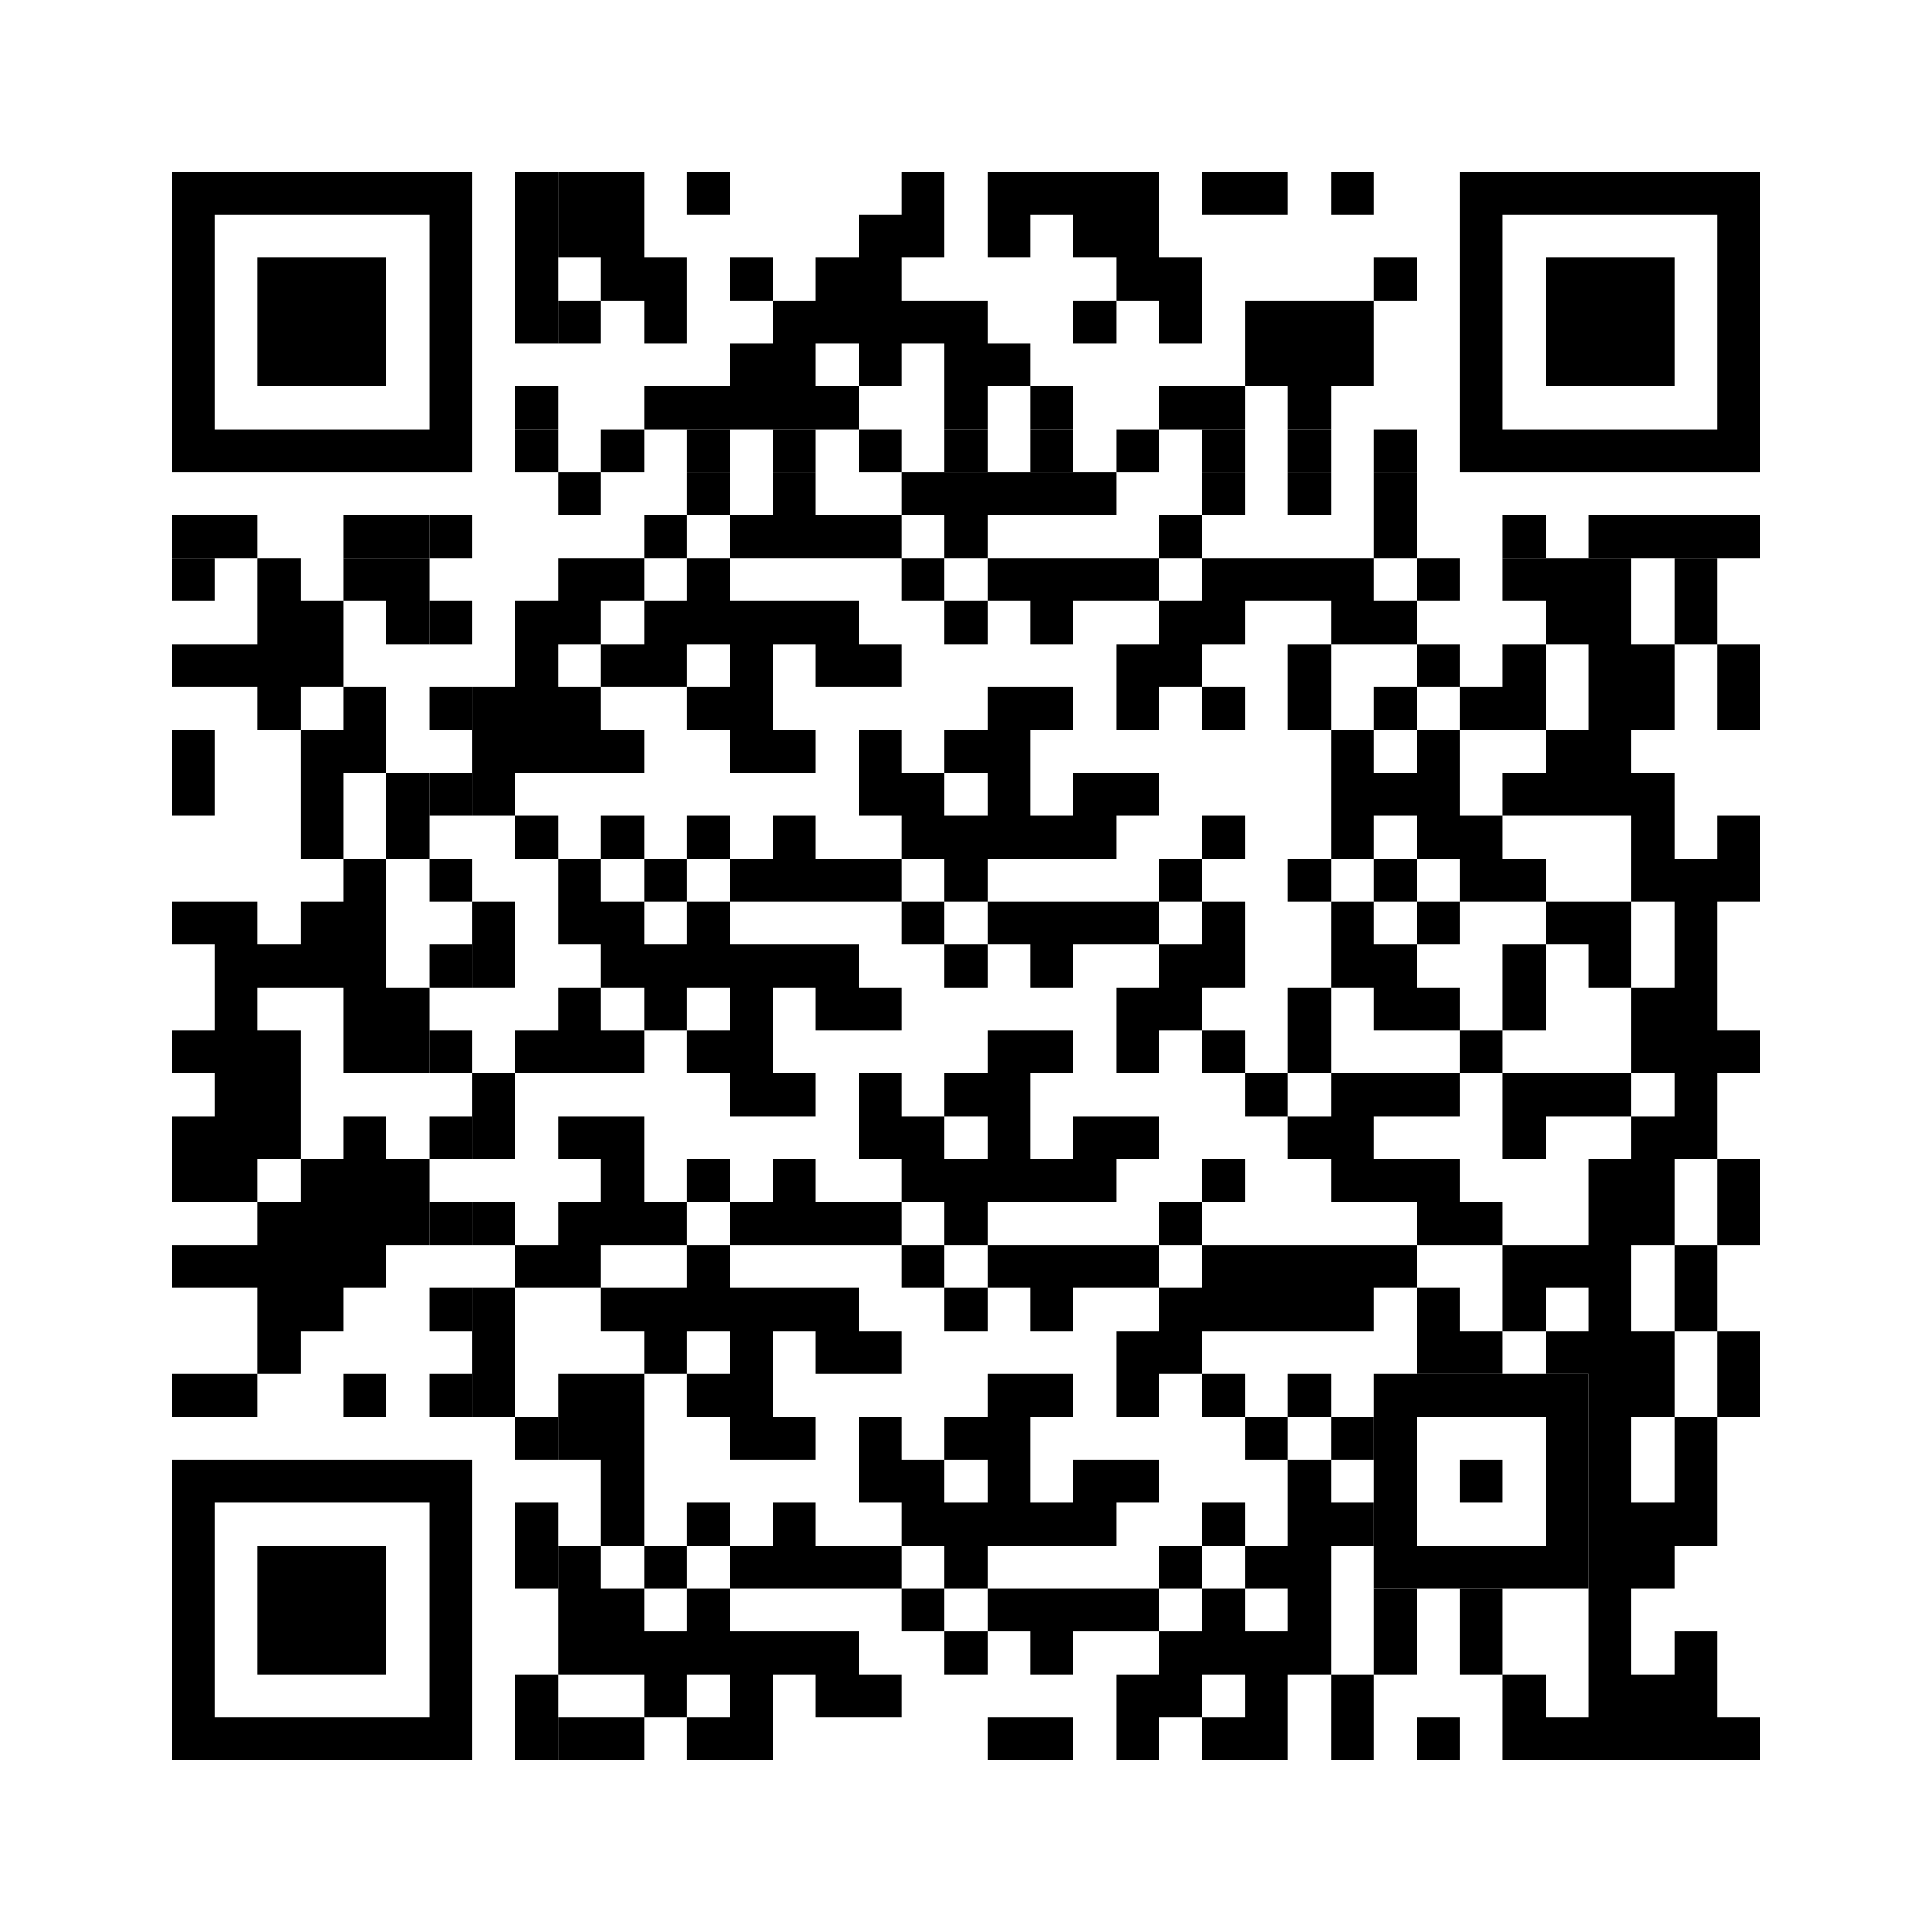
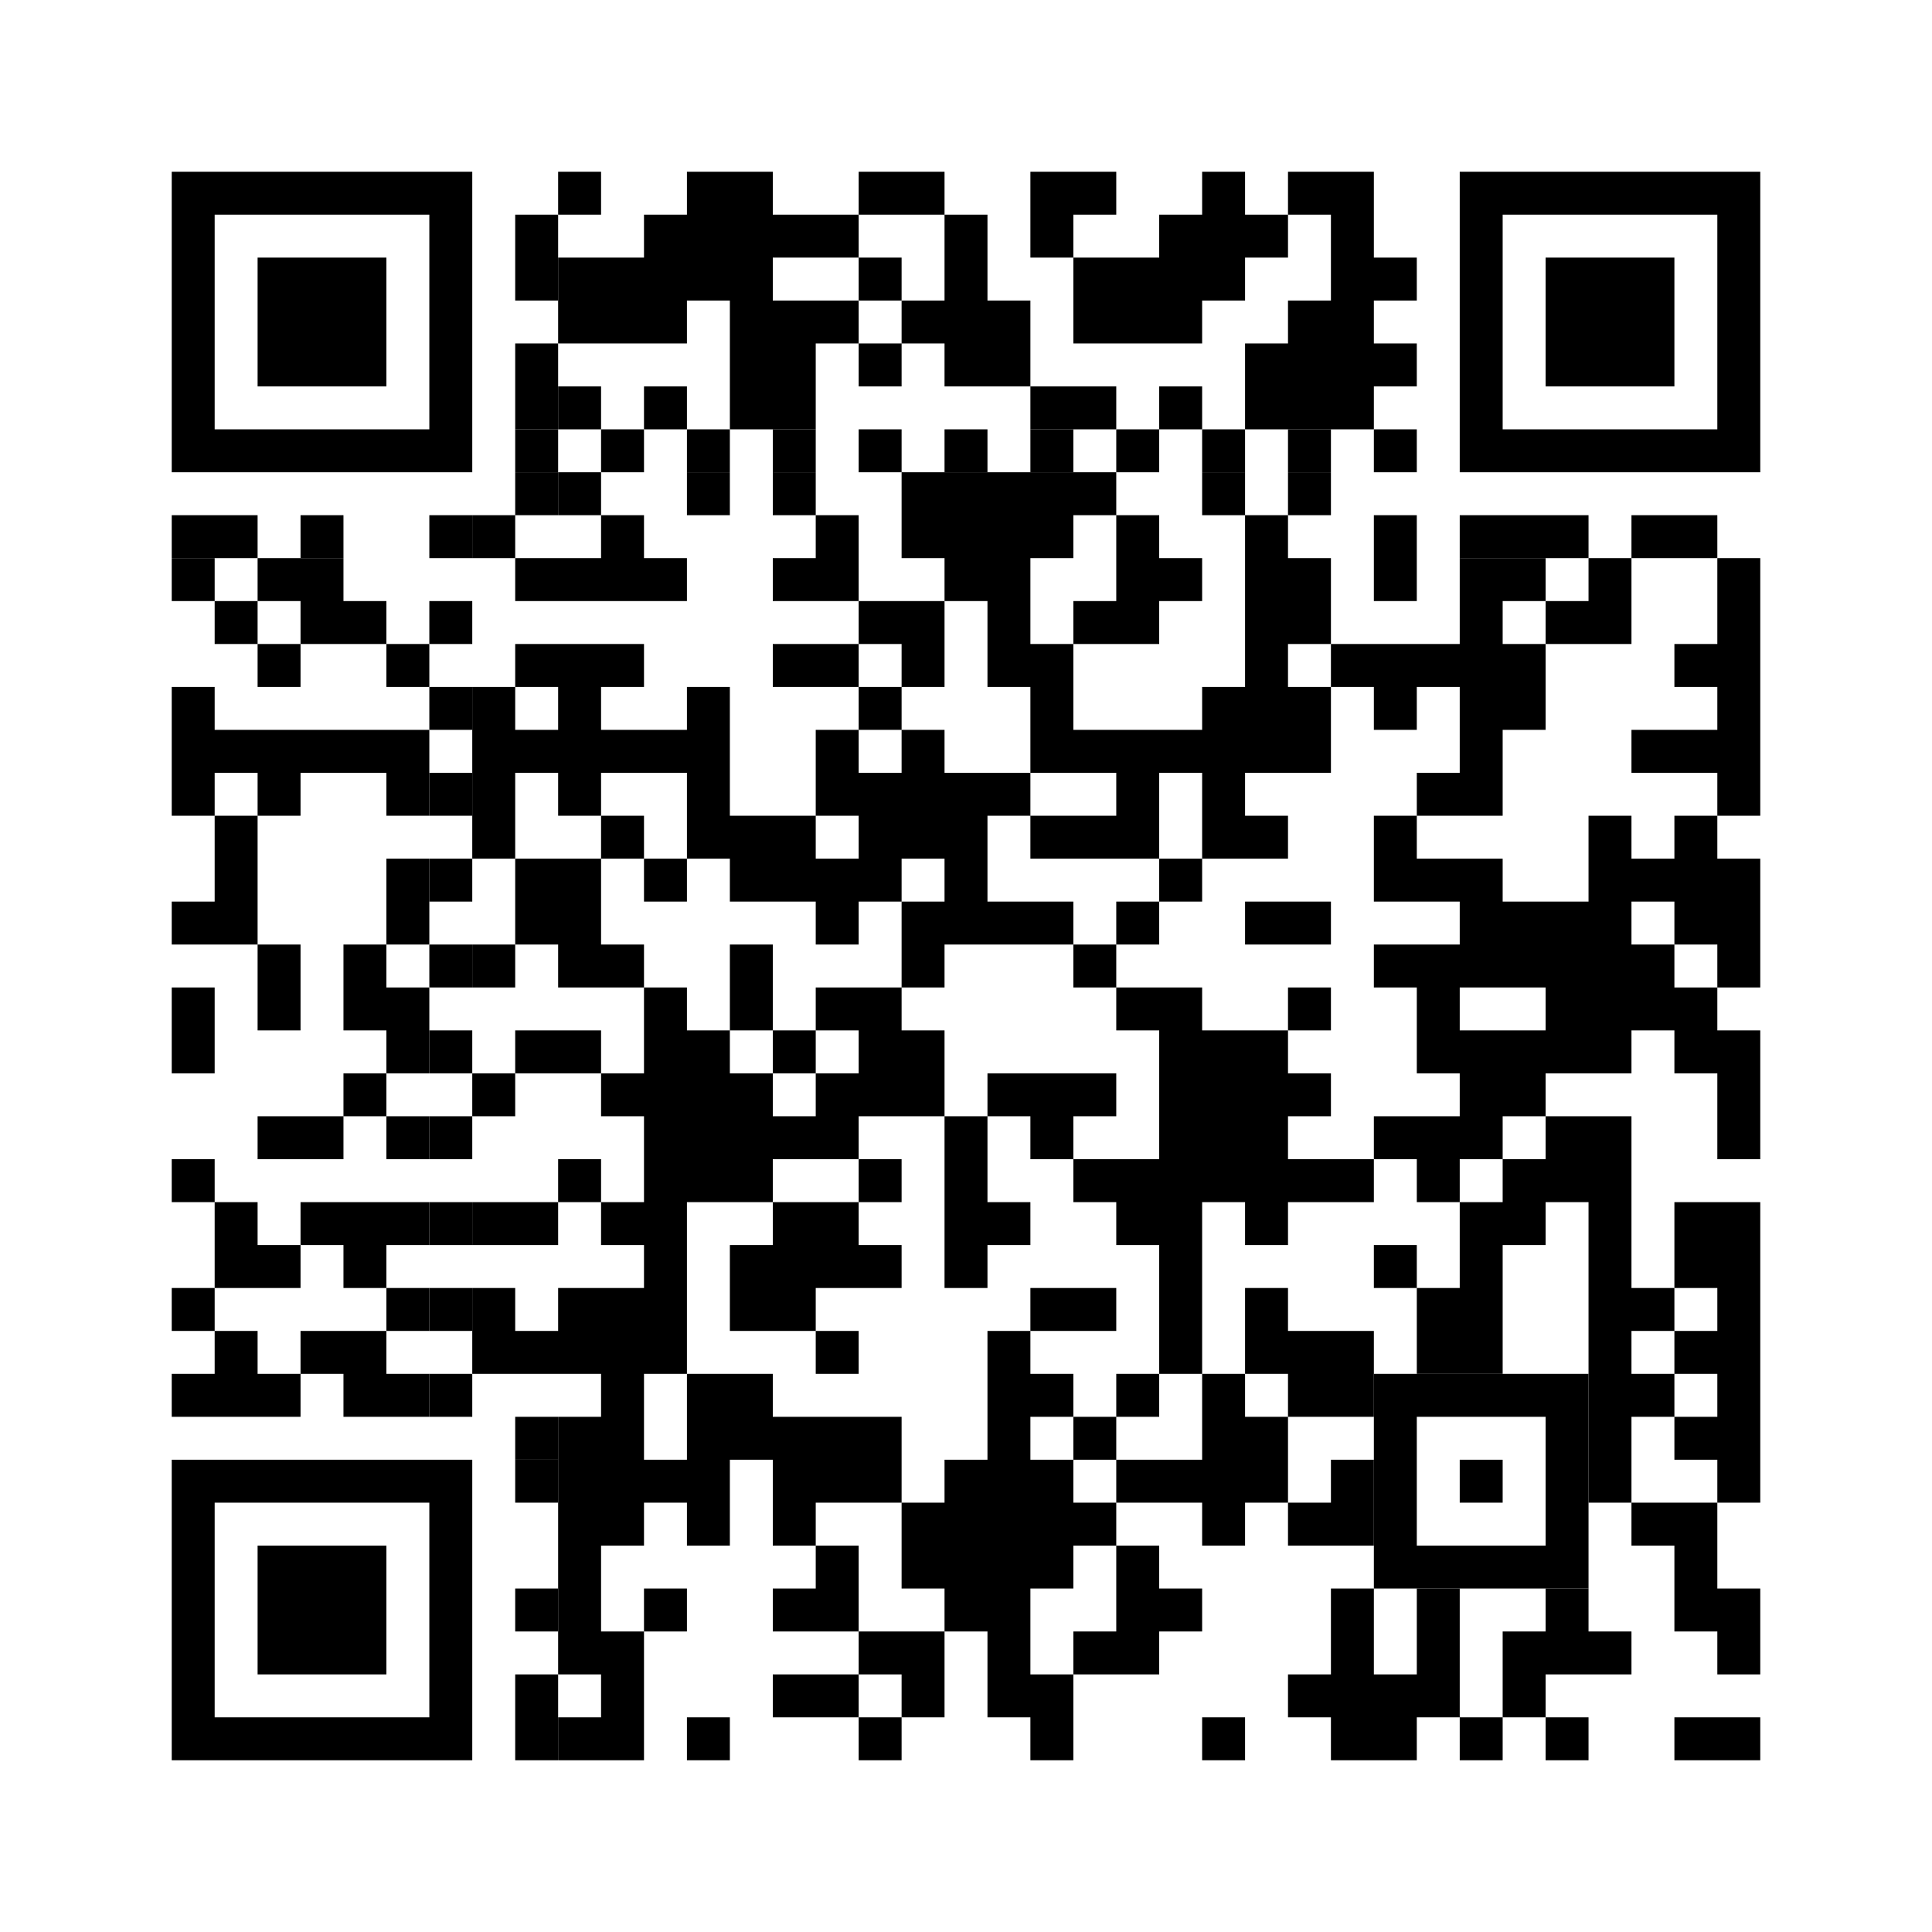
<svg xmlns="http://www.w3.org/2000/svg" class="qr-svg qrcode" viewBox="0 0 45 45" preserveAspectRatio="xMidYMid">
  <path class="qr-2049 dark qrcode" fill="#000" fill-opacity="1" d="M12 33 h1 v1 h-1Z" />
-   <path class="qr-2050 dark qrcode" fill="#000" fill-opacity="1" d="M13 4 h1 v1 h-1Z M14 4 h1 v1 h-1Z M16 4 h1 v1 h-1Z M21 4 h1 v1 h-1Z M23 4 h1 v1 h-1Z M24 4 h1 v1 h-1Z M25 4 h1 v1 h-1Z M26 4 h1 v1 h-1Z M28 4 h1 v1 h-1Z M29 4 h1 v1 h-1Z M31 4 h1 v1 h-1Z M13 5 h1 v1 h-1Z M14 5 h1 v1 h-1Z M20 5 h1 v1 h-1Z M21 5 h1 v1 h-1Z M23 5 h1 v1 h-1Z M25 5 h1 v1 h-1Z M26 5 h1 v1 h-1Z M14 6 h1 v1 h-1Z M15 6 h1 v1 h-1Z M17 6 h1 v1 h-1Z M19 6 h1 v1 h-1Z M20 6 h1 v1 h-1Z M26 6 h1 v1 h-1Z M27 6 h1 v1 h-1Z M32 6 h1 v1 h-1Z M13 7 h1 v1 h-1Z M15 7 h1 v1 h-1Z M18 7 h1 v1 h-1Z M19 7 h1 v1 h-1Z M20 7 h1 v1 h-1Z M21 7 h1 v1 h-1Z M22 7 h1 v1 h-1Z M25 7 h1 v1 h-1Z M27 7 h1 v1 h-1Z M29 7 h1 v1 h-1Z M30 7 h1 v1 h-1Z M31 7 h1 v1 h-1Z M17 8 h1 v1 h-1Z M18 8 h1 v1 h-1Z M20 8 h1 v1 h-1Z M22 8 h1 v1 h-1Z M23 8 h1 v1 h-1Z M29 8 h1 v1 h-1Z M30 8 h1 v1 h-1Z M31 8 h1 v1 h-1Z M15 9 h1 v1 h-1Z M16 9 h1 v1 h-1Z M17 9 h1 v1 h-1Z M18 9 h1 v1 h-1Z M19 9 h1 v1 h-1Z M22 9 h1 v1 h-1Z M24 9 h1 v1 h-1Z M27 9 h1 v1 h-1Z M28 9 h1 v1 h-1Z M30 9 h1 v1 h-1Z M13 11 h1 v1 h-1Z M16 11 h1 v1 h-1Z M18 11 h1 v1 h-1Z M21 11 h1 v1 h-1Z M22 11 h1 v1 h-1Z M23 11 h1 v1 h-1Z M24 11 h1 v1 h-1Z M25 11 h1 v1 h-1Z M28 11 h1 v1 h-1Z M30 11 h1 v1 h-1Z M32 11 h1 v1 h-1Z M15 12 h1 v1 h-1Z M17 12 h1 v1 h-1Z M18 12 h1 v1 h-1Z M19 12 h1 v1 h-1Z M20 12 h1 v1 h-1Z M22 12 h1 v1 h-1Z M27 12 h1 v1 h-1Z M32 12 h1 v1 h-1Z M4 13 h1 v1 h-1Z M6 13 h1 v1 h-1Z M8 13 h1 v1 h-1Z M9 13 h1 v1 h-1Z M13 13 h1 v1 h-1Z M14 13 h1 v1 h-1Z M16 13 h1 v1 h-1Z M21 13 h1 v1 h-1Z M23 13 h1 v1 h-1Z M24 13 h1 v1 h-1Z M25 13 h1 v1 h-1Z M26 13 h1 v1 h-1Z M28 13 h1 v1 h-1Z M29 13 h1 v1 h-1Z M30 13 h1 v1 h-1Z M31 13 h1 v1 h-1Z M33 13 h1 v1 h-1Z M35 13 h1 v1 h-1Z M36 13 h1 v1 h-1Z M37 13 h1 v1 h-1Z M39 13 h1 v1 h-1Z M6 14 h1 v1 h-1Z M7 14 h1 v1 h-1Z M9 14 h1 v1 h-1Z M12 14 h1 v1 h-1Z M13 14 h1 v1 h-1Z M15 14 h1 v1 h-1Z M16 14 h1 v1 h-1Z M17 14 h1 v1 h-1Z M18 14 h1 v1 h-1Z M19 14 h1 v1 h-1Z M22 14 h1 v1 h-1Z M24 14 h1 v1 h-1Z M27 14 h1 v1 h-1Z M28 14 h1 v1 h-1Z M31 14 h1 v1 h-1Z M32 14 h1 v1 h-1Z M36 14 h1 v1 h-1Z M37 14 h1 v1 h-1Z M39 14 h1 v1 h-1Z M4 15 h1 v1 h-1Z M5 15 h1 v1 h-1Z M6 15 h1 v1 h-1Z M7 15 h1 v1 h-1Z M12 15 h1 v1 h-1Z M14 15 h1 v1 h-1Z M15 15 h1 v1 h-1Z M17 15 h1 v1 h-1Z M19 15 h1 v1 h-1Z M20 15 h1 v1 h-1Z M26 15 h1 v1 h-1Z M27 15 h1 v1 h-1Z M30 15 h1 v1 h-1Z M33 15 h1 v1 h-1Z M35 15 h1 v1 h-1Z M37 15 h1 v1 h-1Z M38 15 h1 v1 h-1Z M40 15 h1 v1 h-1Z M6 16 h1 v1 h-1Z M8 16 h1 v1 h-1Z M11 16 h1 v1 h-1Z M12 16 h1 v1 h-1Z M13 16 h1 v1 h-1Z M16 16 h1 v1 h-1Z M17 16 h1 v1 h-1Z M23 16 h1 v1 h-1Z M24 16 h1 v1 h-1Z M26 16 h1 v1 h-1Z M28 16 h1 v1 h-1Z M30 16 h1 v1 h-1Z M32 16 h1 v1 h-1Z M34 16 h1 v1 h-1Z M35 16 h1 v1 h-1Z M37 16 h1 v1 h-1Z M38 16 h1 v1 h-1Z M40 16 h1 v1 h-1Z M4 17 h1 v1 h-1Z M7 17 h1 v1 h-1Z M8 17 h1 v1 h-1Z M11 17 h1 v1 h-1Z M12 17 h1 v1 h-1Z M13 17 h1 v1 h-1Z M14 17 h1 v1 h-1Z M17 17 h1 v1 h-1Z M18 17 h1 v1 h-1Z M20 17 h1 v1 h-1Z M22 17 h1 v1 h-1Z M23 17 h1 v1 h-1Z M31 17 h1 v1 h-1Z M33 17 h1 v1 h-1Z M36 17 h1 v1 h-1Z M37 17 h1 v1 h-1Z M4 18 h1 v1 h-1Z M7 18 h1 v1 h-1Z M9 18 h1 v1 h-1Z M11 18 h1 v1 h-1Z M20 18 h1 v1 h-1Z M21 18 h1 v1 h-1Z M23 18 h1 v1 h-1Z M25 18 h1 v1 h-1Z M26 18 h1 v1 h-1Z M31 18 h1 v1 h-1Z M32 18 h1 v1 h-1Z M33 18 h1 v1 h-1Z M35 18 h1 v1 h-1Z M36 18 h1 v1 h-1Z M37 18 h1 v1 h-1Z M38 18 h1 v1 h-1Z M7 19 h1 v1 h-1Z M9 19 h1 v1 h-1Z M12 19 h1 v1 h-1Z M14 19 h1 v1 h-1Z M16 19 h1 v1 h-1Z M18 19 h1 v1 h-1Z M21 19 h1 v1 h-1Z M22 19 h1 v1 h-1Z M23 19 h1 v1 h-1Z M24 19 h1 v1 h-1Z M25 19 h1 v1 h-1Z M28 19 h1 v1 h-1Z M31 19 h1 v1 h-1Z M33 19 h1 v1 h-1Z M34 19 h1 v1 h-1Z M38 19 h1 v1 h-1Z M40 19 h1 v1 h-1Z M8 20 h1 v1 h-1Z M13 20 h1 v1 h-1Z M15 20 h1 v1 h-1Z M17 20 h1 v1 h-1Z M18 20 h1 v1 h-1Z M19 20 h1 v1 h-1Z M20 20 h1 v1 h-1Z M22 20 h1 v1 h-1Z M27 20 h1 v1 h-1Z M30 20 h1 v1 h-1Z M32 20 h1 v1 h-1Z M34 20 h1 v1 h-1Z M35 20 h1 v1 h-1Z M38 20 h1 v1 h-1Z M39 20 h1 v1 h-1Z M40 20 h1 v1 h-1Z M4 21 h1 v1 h-1Z M5 21 h1 v1 h-1Z M7 21 h1 v1 h-1Z M8 21 h1 v1 h-1Z M11 21 h1 v1 h-1Z M13 21 h1 v1 h-1Z M14 21 h1 v1 h-1Z M16 21 h1 v1 h-1Z M21 21 h1 v1 h-1Z M23 21 h1 v1 h-1Z M24 21 h1 v1 h-1Z M25 21 h1 v1 h-1Z M26 21 h1 v1 h-1Z M28 21 h1 v1 h-1Z M31 21 h1 v1 h-1Z M33 21 h1 v1 h-1Z M36 21 h1 v1 h-1Z M37 21 h1 v1 h-1Z M39 21 h1 v1 h-1Z M5 22 h1 v1 h-1Z M6 22 h1 v1 h-1Z M7 22 h1 v1 h-1Z M8 22 h1 v1 h-1Z M11 22 h1 v1 h-1Z M14 22 h1 v1 h-1Z M15 22 h1 v1 h-1Z M16 22 h1 v1 h-1Z M17 22 h1 v1 h-1Z M18 22 h1 v1 h-1Z M19 22 h1 v1 h-1Z M22 22 h1 v1 h-1Z M24 22 h1 v1 h-1Z M27 22 h1 v1 h-1Z M28 22 h1 v1 h-1Z M31 22 h1 v1 h-1Z M32 22 h1 v1 h-1Z M35 22 h1 v1 h-1Z M37 22 h1 v1 h-1Z M39 22 h1 v1 h-1Z M5 23 h1 v1 h-1Z M8 23 h1 v1 h-1Z M9 23 h1 v1 h-1Z M13 23 h1 v1 h-1Z M15 23 h1 v1 h-1Z M17 23 h1 v1 h-1Z M19 23 h1 v1 h-1Z M20 23 h1 v1 h-1Z M26 23 h1 v1 h-1Z M27 23 h1 v1 h-1Z M30 23 h1 v1 h-1Z M32 23 h1 v1 h-1Z M33 23 h1 v1 h-1Z M35 23 h1 v1 h-1Z M38 23 h1 v1 h-1Z M39 23 h1 v1 h-1Z M4 24 h1 v1 h-1Z M5 24 h1 v1 h-1Z M6 24 h1 v1 h-1Z M8 24 h1 v1 h-1Z M9 24 h1 v1 h-1Z M12 24 h1 v1 h-1Z M13 24 h1 v1 h-1Z M14 24 h1 v1 h-1Z M16 24 h1 v1 h-1Z M17 24 h1 v1 h-1Z M23 24 h1 v1 h-1Z M24 24 h1 v1 h-1Z M26 24 h1 v1 h-1Z M28 24 h1 v1 h-1Z M30 24 h1 v1 h-1Z M34 24 h1 v1 h-1Z M38 24 h1 v1 h-1Z M39 24 h1 v1 h-1Z M40 24 h1 v1 h-1Z M5 25 h1 v1 h-1Z M6 25 h1 v1 h-1Z M11 25 h1 v1 h-1Z M17 25 h1 v1 h-1Z M18 25 h1 v1 h-1Z M20 25 h1 v1 h-1Z M22 25 h1 v1 h-1Z M23 25 h1 v1 h-1Z M29 25 h1 v1 h-1Z M31 25 h1 v1 h-1Z M32 25 h1 v1 h-1Z M33 25 h1 v1 h-1Z M35 25 h1 v1 h-1Z M36 25 h1 v1 h-1Z M37 25 h1 v1 h-1Z M39 25 h1 v1 h-1Z M4 26 h1 v1 h-1Z M5 26 h1 v1 h-1Z M6 26 h1 v1 h-1Z M8 26 h1 v1 h-1Z M11 26 h1 v1 h-1Z M13 26 h1 v1 h-1Z M14 26 h1 v1 h-1Z M20 26 h1 v1 h-1Z M21 26 h1 v1 h-1Z M23 26 h1 v1 h-1Z M25 26 h1 v1 h-1Z M26 26 h1 v1 h-1Z M30 26 h1 v1 h-1Z M31 26 h1 v1 h-1Z M35 26 h1 v1 h-1Z M38 26 h1 v1 h-1Z M39 26 h1 v1 h-1Z M4 27 h1 v1 h-1Z M5 27 h1 v1 h-1Z M7 27 h1 v1 h-1Z M8 27 h1 v1 h-1Z M9 27 h1 v1 h-1Z M14 27 h1 v1 h-1Z M16 27 h1 v1 h-1Z M18 27 h1 v1 h-1Z M21 27 h1 v1 h-1Z M22 27 h1 v1 h-1Z M23 27 h1 v1 h-1Z M24 27 h1 v1 h-1Z M25 27 h1 v1 h-1Z M28 27 h1 v1 h-1Z M31 27 h1 v1 h-1Z M32 27 h1 v1 h-1Z M33 27 h1 v1 h-1Z M37 27 h1 v1 h-1Z M38 27 h1 v1 h-1Z M40 27 h1 v1 h-1Z M6 28 h1 v1 h-1Z M7 28 h1 v1 h-1Z M8 28 h1 v1 h-1Z M9 28 h1 v1 h-1Z M11 28 h1 v1 h-1Z M13 28 h1 v1 h-1Z M14 28 h1 v1 h-1Z M15 28 h1 v1 h-1Z M17 28 h1 v1 h-1Z M18 28 h1 v1 h-1Z M19 28 h1 v1 h-1Z M20 28 h1 v1 h-1Z M22 28 h1 v1 h-1Z M27 28 h1 v1 h-1Z M33 28 h1 v1 h-1Z M34 28 h1 v1 h-1Z M37 28 h1 v1 h-1Z M38 28 h1 v1 h-1Z M40 28 h1 v1 h-1Z M4 29 h1 v1 h-1Z M5 29 h1 v1 h-1Z M6 29 h1 v1 h-1Z M7 29 h1 v1 h-1Z M8 29 h1 v1 h-1Z M12 29 h1 v1 h-1Z M13 29 h1 v1 h-1Z M16 29 h1 v1 h-1Z M21 29 h1 v1 h-1Z M23 29 h1 v1 h-1Z M24 29 h1 v1 h-1Z M25 29 h1 v1 h-1Z M26 29 h1 v1 h-1Z M28 29 h1 v1 h-1Z M29 29 h1 v1 h-1Z M30 29 h1 v1 h-1Z M31 29 h1 v1 h-1Z M32 29 h1 v1 h-1Z M35 29 h1 v1 h-1Z M36 29 h1 v1 h-1Z M37 29 h1 v1 h-1Z M39 29 h1 v1 h-1Z M6 30 h1 v1 h-1Z M7 30 h1 v1 h-1Z M11 30 h1 v1 h-1Z M14 30 h1 v1 h-1Z M15 30 h1 v1 h-1Z M16 30 h1 v1 h-1Z M17 30 h1 v1 h-1Z M18 30 h1 v1 h-1Z M19 30 h1 v1 h-1Z M22 30 h1 v1 h-1Z M24 30 h1 v1 h-1Z M27 30 h1 v1 h-1Z M28 30 h1 v1 h-1Z M29 30 h1 v1 h-1Z M30 30 h1 v1 h-1Z M31 30 h1 v1 h-1Z M33 30 h1 v1 h-1Z M35 30 h1 v1 h-1Z M37 30 h1 v1 h-1Z M39 30 h1 v1 h-1Z M6 31 h1 v1 h-1Z M11 31 h1 v1 h-1Z M15 31 h1 v1 h-1Z M17 31 h1 v1 h-1Z M19 31 h1 v1 h-1Z M20 31 h1 v1 h-1Z M26 31 h1 v1 h-1Z M27 31 h1 v1 h-1Z M33 31 h1 v1 h-1Z M34 31 h1 v1 h-1Z M36 31 h1 v1 h-1Z M37 31 h1 v1 h-1Z M38 31 h1 v1 h-1Z M40 31 h1 v1 h-1Z M4 32 h1 v1 h-1Z M5 32 h1 v1 h-1Z M8 32 h1 v1 h-1Z M11 32 h1 v1 h-1Z M13 32 h1 v1 h-1Z M14 32 h1 v1 h-1Z M16 32 h1 v1 h-1Z M17 32 h1 v1 h-1Z M23 32 h1 v1 h-1Z M24 32 h1 v1 h-1Z M26 32 h1 v1 h-1Z M28 32 h1 v1 h-1Z M30 32 h1 v1 h-1Z M37 32 h1 v1 h-1Z M38 32 h1 v1 h-1Z M40 32 h1 v1 h-1Z M13 33 h1 v1 h-1Z M14 33 h1 v1 h-1Z M17 33 h1 v1 h-1Z M18 33 h1 v1 h-1Z M20 33 h1 v1 h-1Z M22 33 h1 v1 h-1Z M23 33 h1 v1 h-1Z M29 33 h1 v1 h-1Z M31 33 h1 v1 h-1Z M37 33 h1 v1 h-1Z M39 33 h1 v1 h-1Z M14 34 h1 v1 h-1Z M20 34 h1 v1 h-1Z M21 34 h1 v1 h-1Z M23 34 h1 v1 h-1Z M25 34 h1 v1 h-1Z M26 34 h1 v1 h-1Z M30 34 h1 v1 h-1Z M37 34 h1 v1 h-1Z M39 34 h1 v1 h-1Z M14 35 h1 v1 h-1Z M16 35 h1 v1 h-1Z M18 35 h1 v1 h-1Z M21 35 h1 v1 h-1Z M22 35 h1 v1 h-1Z M23 35 h1 v1 h-1Z M24 35 h1 v1 h-1Z M25 35 h1 v1 h-1Z M28 35 h1 v1 h-1Z M30 35 h1 v1 h-1Z M31 35 h1 v1 h-1Z M37 35 h1 v1 h-1Z M38 35 h1 v1 h-1Z M39 35 h1 v1 h-1Z M13 36 h1 v1 h-1Z M15 36 h1 v1 h-1Z M17 36 h1 v1 h-1Z M18 36 h1 v1 h-1Z M19 36 h1 v1 h-1Z M20 36 h1 v1 h-1Z M22 36 h1 v1 h-1Z M27 36 h1 v1 h-1Z M29 36 h1 v1 h-1Z M30 36 h1 v1 h-1Z M37 36 h1 v1 h-1Z M38 36 h1 v1 h-1Z M13 37 h1 v1 h-1Z M14 37 h1 v1 h-1Z M16 37 h1 v1 h-1Z M21 37 h1 v1 h-1Z M23 37 h1 v1 h-1Z M24 37 h1 v1 h-1Z M25 37 h1 v1 h-1Z M26 37 h1 v1 h-1Z M28 37 h1 v1 h-1Z M30 37 h1 v1 h-1Z M32 37 h1 v1 h-1Z M34 37 h1 v1 h-1Z M37 37 h1 v1 h-1Z M13 38 h1 v1 h-1Z M14 38 h1 v1 h-1Z M15 38 h1 v1 h-1Z M16 38 h1 v1 h-1Z M17 38 h1 v1 h-1Z M18 38 h1 v1 h-1Z M19 38 h1 v1 h-1Z M22 38 h1 v1 h-1Z M24 38 h1 v1 h-1Z M27 38 h1 v1 h-1Z M28 38 h1 v1 h-1Z M29 38 h1 v1 h-1Z M30 38 h1 v1 h-1Z M32 38 h1 v1 h-1Z M34 38 h1 v1 h-1Z M37 38 h1 v1 h-1Z M39 38 h1 v1 h-1Z M15 39 h1 v1 h-1Z M17 39 h1 v1 h-1Z M19 39 h1 v1 h-1Z M20 39 h1 v1 h-1Z M26 39 h1 v1 h-1Z M27 39 h1 v1 h-1Z M29 39 h1 v1 h-1Z M31 39 h1 v1 h-1Z M35 39 h1 v1 h-1Z M37 39 h1 v1 h-1Z M38 39 h1 v1 h-1Z M39 39 h1 v1 h-1Z M13 40 h1 v1 h-1Z M14 40 h1 v1 h-1Z M16 40 h1 v1 h-1Z M17 40 h1 v1 h-1Z M23 40 h1 v1 h-1Z M24 40 h1 v1 h-1Z M26 40 h1 v1 h-1Z M28 40 h1 v1 h-1Z M29 40 h1 v1 h-1Z M31 40 h1 v1 h-1Z M33 40 h1 v1 h-1Z M35 40 h1 v1 h-1Z M36 40 h1 v1 h-1Z M37 40 h1 v1 h-1Z M38 40 h1 v1 h-1Z M39 40 h1 v1 h-1Z M40 40 h1 v1 h-1Z" />
+   <path class="qr-2050 dark qrcode" fill="#000" fill-opacity="1" d="M13 4 h1 v1 h-1Z M16 4 h1 v1 h-1Z M17 4 h1 v1 h-1Z M20 4 h1 v1 h-1Z M21 4 h1 v1 h-1Z M24 4 h1 v1 h-1Z M25 4 h1 v1 h-1Z M28 4 h1 v1 h-1Z M30 4 h1 v1 h-1Z M31 4 h1 v1 h-1Z M15 5 h1 v1 h-1Z M16 5 h1 v1 h-1Z M17 5 h1 v1 h-1Z M18 5 h1 v1 h-1Z M19 5 h1 v1 h-1Z M22 5 h1 v1 h-1Z M24 5 h1 v1 h-1Z M27 5 h1 v1 h-1Z M28 5 h1 v1 h-1Z M29 5 h1 v1 h-1Z M31 5 h1 v1 h-1Z M13 6 h1 v1 h-1Z M14 6 h1 v1 h-1Z M15 6 h1 v1 h-1Z M16 6 h1 v1 h-1Z M17 6 h1 v1 h-1Z M20 6 h1 v1 h-1Z M22 6 h1 v1 h-1Z M25 6 h1 v1 h-1Z M26 6 h1 v1 h-1Z M27 6 h1 v1 h-1Z M28 6 h1 v1 h-1Z M31 6 h1 v1 h-1Z M32 6 h1 v1 h-1Z M13 7 h1 v1 h-1Z M14 7 h1 v1 h-1Z M15 7 h1 v1 h-1Z M17 7 h1 v1 h-1Z M18 7 h1 v1 h-1Z M19 7 h1 v1 h-1Z M21 7 h1 v1 h-1Z M22 7 h1 v1 h-1Z M23 7 h1 v1 h-1Z M25 7 h1 v1 h-1Z M26 7 h1 v1 h-1Z M27 7 h1 v1 h-1Z M30 7 h1 v1 h-1Z M31 7 h1 v1 h-1Z M17 8 h1 v1 h-1Z M18 8 h1 v1 h-1Z M20 8 h1 v1 h-1Z M22 8 h1 v1 h-1Z M23 8 h1 v1 h-1Z M29 8 h1 v1 h-1Z M30 8 h1 v1 h-1Z M31 8 h1 v1 h-1Z M32 8 h1 v1 h-1Z M13 9 h1 v1 h-1Z M15 9 h1 v1 h-1Z M17 9 h1 v1 h-1Z M18 9 h1 v1 h-1Z M24 9 h1 v1 h-1Z M25 9 h1 v1 h-1Z M27 9 h1 v1 h-1Z M29 9 h1 v1 h-1Z M30 9 h1 v1 h-1Z M31 9 h1 v1 h-1Z M13 11 h1 v1 h-1Z M16 11 h1 v1 h-1Z M18 11 h1 v1 h-1Z M21 11 h1 v1 h-1Z M22 11 h1 v1 h-1Z M23 11 h1 v1 h-1Z M24 11 h1 v1 h-1Z M25 11 h1 v1 h-1Z M28 11 h1 v1 h-1Z M30 11 h1 v1 h-1Z M14 12 h1 v1 h-1Z M19 12 h1 v1 h-1Z M21 12 h1 v1 h-1Z M22 12 h1 v1 h-1Z M23 12 h1 v1 h-1Z M24 12 h1 v1 h-1Z M26 12 h1 v1 h-1Z M29 12 h1 v1 h-1Z M32 12 h1 v1 h-1Z M4 13 h1 v1 h-1Z M6 13 h1 v1 h-1Z M7 13 h1 v1 h-1Z M12 13 h1 v1 h-1Z M13 13 h1 v1 h-1Z M14 13 h1 v1 h-1Z M15 13 h1 v1 h-1Z M18 13 h1 v1 h-1Z M19 13 h1 v1 h-1Z M22 13 h1 v1 h-1Z M23 13 h1 v1 h-1Z M26 13 h1 v1 h-1Z M27 13 h1 v1 h-1Z M29 13 h1 v1 h-1Z M30 13 h1 v1 h-1Z M32 13 h1 v1 h-1Z M34 13 h1 v1 h-1Z M35 13 h1 v1 h-1Z M37 13 h1 v1 h-1Z M40 13 h1 v1 h-1Z M5 14 h1 v1 h-1Z M7 14 h1 v1 h-1Z M8 14 h1 v1 h-1Z M20 14 h1 v1 h-1Z M21 14 h1 v1 h-1Z M23 14 h1 v1 h-1Z M25 14 h1 v1 h-1Z M26 14 h1 v1 h-1Z M29 14 h1 v1 h-1Z M30 14 h1 v1 h-1Z M34 14 h1 v1 h-1Z M36 14 h1 v1 h-1Z M37 14 h1 v1 h-1Z M40 14 h1 v1 h-1Z M6 15 h1 v1 h-1Z M9 15 h1 v1 h-1Z M12 15 h1 v1 h-1Z M13 15 h1 v1 h-1Z M14 15 h1 v1 h-1Z M18 15 h1 v1 h-1Z M19 15 h1 v1 h-1Z M21 15 h1 v1 h-1Z M23 15 h1 v1 h-1Z M24 15 h1 v1 h-1Z M29 15 h1 v1 h-1Z M31 15 h1 v1 h-1Z M32 15 h1 v1 h-1Z M33 15 h1 v1 h-1Z M34 15 h1 v1 h-1Z M35 15 h1 v1 h-1Z M39 15 h1 v1 h-1Z M40 15 h1 v1 h-1Z M4 16 h1 v1 h-1Z M11 16 h1 v1 h-1Z M13 16 h1 v1 h-1Z M16 16 h1 v1 h-1Z M20 16 h1 v1 h-1Z M24 16 h1 v1 h-1Z M28 16 h1 v1 h-1Z M29 16 h1 v1 h-1Z M30 16 h1 v1 h-1Z M32 16 h1 v1 h-1Z M34 16 h1 v1 h-1Z M35 16 h1 v1 h-1Z M40 16 h1 v1 h-1Z M4 17 h1 v1 h-1Z M5 17 h1 v1 h-1Z M6 17 h1 v1 h-1Z M7 17 h1 v1 h-1Z M8 17 h1 v1 h-1Z M9 17 h1 v1 h-1Z M11 17 h1 v1 h-1Z M12 17 h1 v1 h-1Z M13 17 h1 v1 h-1Z M14 17 h1 v1 h-1Z M15 17 h1 v1 h-1Z M16 17 h1 v1 h-1Z M19 17 h1 v1 h-1Z M21 17 h1 v1 h-1Z M24 17 h1 v1 h-1Z M25 17 h1 v1 h-1Z M26 17 h1 v1 h-1Z M27 17 h1 v1 h-1Z M28 17 h1 v1 h-1Z M29 17 h1 v1 h-1Z M30 17 h1 v1 h-1Z M34 17 h1 v1 h-1Z M38 17 h1 v1 h-1Z M39 17 h1 v1 h-1Z M40 17 h1 v1 h-1Z M4 18 h1 v1 h-1Z M6 18 h1 v1 h-1Z M9 18 h1 v1 h-1Z M11 18 h1 v1 h-1Z M13 18 h1 v1 h-1Z M16 18 h1 v1 h-1Z M19 18 h1 v1 h-1Z M20 18 h1 v1 h-1Z M21 18 h1 v1 h-1Z M22 18 h1 v1 h-1Z M23 18 h1 v1 h-1Z M26 18 h1 v1 h-1Z M28 18 h1 v1 h-1Z M33 18 h1 v1 h-1Z M34 18 h1 v1 h-1Z M40 18 h1 v1 h-1Z M5 19 h1 v1 h-1Z M11 19 h1 v1 h-1Z M14 19 h1 v1 h-1Z M16 19 h1 v1 h-1Z M17 19 h1 v1 h-1Z M18 19 h1 v1 h-1Z M20 19 h1 v1 h-1Z M21 19 h1 v1 h-1Z M22 19 h1 v1 h-1Z M24 19 h1 v1 h-1Z M25 19 h1 v1 h-1Z M26 19 h1 v1 h-1Z M28 19 h1 v1 h-1Z M29 19 h1 v1 h-1Z M32 19 h1 v1 h-1Z M37 19 h1 v1 h-1Z M39 19 h1 v1 h-1Z M5 20 h1 v1 h-1Z M9 20 h1 v1 h-1Z M12 20 h1 v1 h-1Z M13 20 h1 v1 h-1Z M15 20 h1 v1 h-1Z M17 20 h1 v1 h-1Z M18 20 h1 v1 h-1Z M19 20 h1 v1 h-1Z M20 20 h1 v1 h-1Z M22 20 h1 v1 h-1Z M27 20 h1 v1 h-1Z M32 20 h1 v1 h-1Z M33 20 h1 v1 h-1Z M34 20 h1 v1 h-1Z M37 20 h1 v1 h-1Z M38 20 h1 v1 h-1Z M39 20 h1 v1 h-1Z M40 20 h1 v1 h-1Z M4 21 h1 v1 h-1Z M5 21 h1 v1 h-1Z M9 21 h1 v1 h-1Z M12 21 h1 v1 h-1Z M13 21 h1 v1 h-1Z M19 21 h1 v1 h-1Z M21 21 h1 v1 h-1Z M22 21 h1 v1 h-1Z M23 21 h1 v1 h-1Z M24 21 h1 v1 h-1Z M26 21 h1 v1 h-1Z M29 21 h1 v1 h-1Z M30 21 h1 v1 h-1Z M34 21 h1 v1 h-1Z M35 21 h1 v1 h-1Z M36 21 h1 v1 h-1Z M37 21 h1 v1 h-1Z M39 21 h1 v1 h-1Z M40 21 h1 v1 h-1Z M6 22 h1 v1 h-1Z M8 22 h1 v1 h-1Z M11 22 h1 v1 h-1Z M13 22 h1 v1 h-1Z M14 22 h1 v1 h-1Z M17 22 h1 v1 h-1Z M21 22 h1 v1 h-1Z M25 22 h1 v1 h-1Z M32 22 h1 v1 h-1Z M33 22 h1 v1 h-1Z M34 22 h1 v1 h-1Z M35 22 h1 v1 h-1Z M36 22 h1 v1 h-1Z M37 22 h1 v1 h-1Z M38 22 h1 v1 h-1Z M40 22 h1 v1 h-1Z M4 23 h1 v1 h-1Z M6 23 h1 v1 h-1Z M8 23 h1 v1 h-1Z M9 23 h1 v1 h-1Z M15 23 h1 v1 h-1Z M17 23 h1 v1 h-1Z M19 23 h1 v1 h-1Z M20 23 h1 v1 h-1Z M26 23 h1 v1 h-1Z M27 23 h1 v1 h-1Z M30 23 h1 v1 h-1Z M33 23 h1 v1 h-1Z M36 23 h1 v1 h-1Z M37 23 h1 v1 h-1Z M38 23 h1 v1 h-1Z M39 23 h1 v1 h-1Z M4 24 h1 v1 h-1Z M9 24 h1 v1 h-1Z M12 24 h1 v1 h-1Z M13 24 h1 v1 h-1Z M15 24 h1 v1 h-1Z M16 24 h1 v1 h-1Z M18 24 h1 v1 h-1Z M20 24 h1 v1 h-1Z M21 24 h1 v1 h-1Z M27 24 h1 v1 h-1Z M28 24 h1 v1 h-1Z M29 24 h1 v1 h-1Z M33 24 h1 v1 h-1Z M34 24 h1 v1 h-1Z M35 24 h1 v1 h-1Z M36 24 h1 v1 h-1Z M37 24 h1 v1 h-1Z M39 24 h1 v1 h-1Z M40 24 h1 v1 h-1Z M8 25 h1 v1 h-1Z M11 25 h1 v1 h-1Z M14 25 h1 v1 h-1Z M15 25 h1 v1 h-1Z M16 25 h1 v1 h-1Z M17 25 h1 v1 h-1Z M19 25 h1 v1 h-1Z M20 25 h1 v1 h-1Z M21 25 h1 v1 h-1Z M23 25 h1 v1 h-1Z M24 25 h1 v1 h-1Z M25 25 h1 v1 h-1Z M27 25 h1 v1 h-1Z M28 25 h1 v1 h-1Z M29 25 h1 v1 h-1Z M30 25 h1 v1 h-1Z M34 25 h1 v1 h-1Z M35 25 h1 v1 h-1Z M40 25 h1 v1 h-1Z M6 26 h1 v1 h-1Z M7 26 h1 v1 h-1Z M9 26 h1 v1 h-1Z M15 26 h1 v1 h-1Z M16 26 h1 v1 h-1Z M17 26 h1 v1 h-1Z M18 26 h1 v1 h-1Z M19 26 h1 v1 h-1Z M22 26 h1 v1 h-1Z M24 26 h1 v1 h-1Z M27 26 h1 v1 h-1Z M28 26 h1 v1 h-1Z M29 26 h1 v1 h-1Z M32 26 h1 v1 h-1Z M33 26 h1 v1 h-1Z M34 26 h1 v1 h-1Z M36 26 h1 v1 h-1Z M37 26 h1 v1 h-1Z M40 26 h1 v1 h-1Z M4 27 h1 v1 h-1Z M13 27 h1 v1 h-1Z M15 27 h1 v1 h-1Z M16 27 h1 v1 h-1Z M17 27 h1 v1 h-1Z M20 27 h1 v1 h-1Z M22 27 h1 v1 h-1Z M25 27 h1 v1 h-1Z M26 27 h1 v1 h-1Z M27 27 h1 v1 h-1Z M28 27 h1 v1 h-1Z M29 27 h1 v1 h-1Z M30 27 h1 v1 h-1Z M31 27 h1 v1 h-1Z M33 27 h1 v1 h-1Z M35 27 h1 v1 h-1Z M36 27 h1 v1 h-1Z M37 27 h1 v1 h-1Z M5 28 h1 v1 h-1Z M7 28 h1 v1 h-1Z M8 28 h1 v1 h-1Z M9 28 h1 v1 h-1Z M11 28 h1 v1 h-1Z M12 28 h1 v1 h-1Z M14 28 h1 v1 h-1Z M15 28 h1 v1 h-1Z M18 28 h1 v1 h-1Z M19 28 h1 v1 h-1Z M22 28 h1 v1 h-1Z M23 28 h1 v1 h-1Z M26 28 h1 v1 h-1Z M27 28 h1 v1 h-1Z M29 28 h1 v1 h-1Z M34 28 h1 v1 h-1Z M35 28 h1 v1 h-1Z M37 28 h1 v1 h-1Z M39 28 h1 v1 h-1Z M40 28 h1 v1 h-1Z M5 29 h1 v1 h-1Z M6 29 h1 v1 h-1Z M8 29 h1 v1 h-1Z M15 29 h1 v1 h-1Z M17 29 h1 v1 h-1Z M18 29 h1 v1 h-1Z M19 29 h1 v1 h-1Z M20 29 h1 v1 h-1Z M22 29 h1 v1 h-1Z M27 29 h1 v1 h-1Z M32 29 h1 v1 h-1Z M34 29 h1 v1 h-1Z M37 29 h1 v1 h-1Z M39 29 h1 v1 h-1Z M40 29 h1 v1 h-1Z M4 30 h1 v1 h-1Z M9 30 h1 v1 h-1Z M11 30 h1 v1 h-1Z M13 30 h1 v1 h-1Z M14 30 h1 v1 h-1Z M15 30 h1 v1 h-1Z M17 30 h1 v1 h-1Z M18 30 h1 v1 h-1Z M24 30 h1 v1 h-1Z M25 30 h1 v1 h-1Z M27 30 h1 v1 h-1Z M29 30 h1 v1 h-1Z M33 30 h1 v1 h-1Z M34 30 h1 v1 h-1Z M37 30 h1 v1 h-1Z M38 30 h1 v1 h-1Z M40 30 h1 v1 h-1Z M5 31 h1 v1 h-1Z M7 31 h1 v1 h-1Z M8 31 h1 v1 h-1Z M11 31 h1 v1 h-1Z M12 31 h1 v1 h-1Z M13 31 h1 v1 h-1Z M14 31 h1 v1 h-1Z M15 31 h1 v1 h-1Z M19 31 h1 v1 h-1Z M23 31 h1 v1 h-1Z M27 31 h1 v1 h-1Z M29 31 h1 v1 h-1Z M30 31 h1 v1 h-1Z M31 31 h1 v1 h-1Z M33 31 h1 v1 h-1Z M34 31 h1 v1 h-1Z M37 31 h1 v1 h-1Z M39 31 h1 v1 h-1Z M40 31 h1 v1 h-1Z M4 32 h1 v1 h-1Z M5 32 h1 v1 h-1Z M6 32 h1 v1 h-1Z M8 32 h1 v1 h-1Z M9 32 h1 v1 h-1Z M14 32 h1 v1 h-1Z M16 32 h1 v1 h-1Z M17 32 h1 v1 h-1Z M23 32 h1 v1 h-1Z M24 32 h1 v1 h-1Z M26 32 h1 v1 h-1Z M28 32 h1 v1 h-1Z M30 32 h1 v1 h-1Z M31 32 h1 v1 h-1Z M37 32 h1 v1 h-1Z M38 32 h1 v1 h-1Z M40 32 h1 v1 h-1Z M13 33 h1 v1 h-1Z M14 33 h1 v1 h-1Z M16 33 h1 v1 h-1Z M17 33 h1 v1 h-1Z M18 33 h1 v1 h-1Z M19 33 h1 v1 h-1Z M20 33 h1 v1 h-1Z M23 33 h1 v1 h-1Z M25 33 h1 v1 h-1Z M28 33 h1 v1 h-1Z M29 33 h1 v1 h-1Z M37 33 h1 v1 h-1Z M39 33 h1 v1 h-1Z M40 33 h1 v1 h-1Z M13 34 h1 v1 h-1Z M14 34 h1 v1 h-1Z M15 34 h1 v1 h-1Z M16 34 h1 v1 h-1Z M18 34 h1 v1 h-1Z M19 34 h1 v1 h-1Z M20 34 h1 v1 h-1Z M22 34 h1 v1 h-1Z M23 34 h1 v1 h-1Z M24 34 h1 v1 h-1Z M26 34 h1 v1 h-1Z M27 34 h1 v1 h-1Z M28 34 h1 v1 h-1Z M29 34 h1 v1 h-1Z M31 34 h1 v1 h-1Z M37 34 h1 v1 h-1Z M40 34 h1 v1 h-1Z M13 35 h1 v1 h-1Z M14 35 h1 v1 h-1Z M16 35 h1 v1 h-1Z M18 35 h1 v1 h-1Z M21 35 h1 v1 h-1Z M22 35 h1 v1 h-1Z M23 35 h1 v1 h-1Z M24 35 h1 v1 h-1Z M25 35 h1 v1 h-1Z M28 35 h1 v1 h-1Z M30 35 h1 v1 h-1Z M31 35 h1 v1 h-1Z M38 35 h1 v1 h-1Z M39 35 h1 v1 h-1Z M13 36 h1 v1 h-1Z M19 36 h1 v1 h-1Z M21 36 h1 v1 h-1Z M22 36 h1 v1 h-1Z M23 36 h1 v1 h-1Z M24 36 h1 v1 h-1Z M26 36 h1 v1 h-1Z M39 36 h1 v1 h-1Z M13 37 h1 v1 h-1Z M15 37 h1 v1 h-1Z M18 37 h1 v1 h-1Z M19 37 h1 v1 h-1Z M22 37 h1 v1 h-1Z M23 37 h1 v1 h-1Z M26 37 h1 v1 h-1Z M27 37 h1 v1 h-1Z M31 37 h1 v1 h-1Z M33 37 h1 v1 h-1Z M36 37 h1 v1 h-1Z M39 37 h1 v1 h-1Z M40 37 h1 v1 h-1Z M13 38 h1 v1 h-1Z M14 38 h1 v1 h-1Z M20 38 h1 v1 h-1Z M21 38 h1 v1 h-1Z M23 38 h1 v1 h-1Z M25 38 h1 v1 h-1Z M26 38 h1 v1 h-1Z M31 38 h1 v1 h-1Z M33 38 h1 v1 h-1Z M35 38 h1 v1 h-1Z M36 38 h1 v1 h-1Z M37 38 h1 v1 h-1Z M40 38 h1 v1 h-1Z M14 39 h1 v1 h-1Z M18 39 h1 v1 h-1Z M19 39 h1 v1 h-1Z M21 39 h1 v1 h-1Z M23 39 h1 v1 h-1Z M24 39 h1 v1 h-1Z M30 39 h1 v1 h-1Z M31 39 h1 v1 h-1Z M32 39 h1 v1 h-1Z M33 39 h1 v1 h-1Z M35 39 h1 v1 h-1Z M13 40 h1 v1 h-1Z M14 40 h1 v1 h-1Z M16 40 h1 v1 h-1Z M20 40 h1 v1 h-1Z M24 40 h1 v1 h-1Z M28 40 h1 v1 h-1Z M31 40 h1 v1 h-1Z M32 40 h1 v1 h-1Z M34 40 h1 v1 h-1Z M36 40 h1 v1 h-1Z M39 40 h1 v1 h-1Z M40 40 h1 v1 h-1Z" />
  <path class="qr-2052 dark qrcode" fill="#000" fill-opacity="1" d="M4 4 h1 v1 h-1Z M5 4 h1 v1 h-1Z M6 4 h1 v1 h-1Z M7 4 h1 v1 h-1Z M8 4 h1 v1 h-1Z M9 4 h1 v1 h-1Z M10 4 h1 v1 h-1Z M34 4 h1 v1 h-1Z M35 4 h1 v1 h-1Z M36 4 h1 v1 h-1Z M37 4 h1 v1 h-1Z M38 4 h1 v1 h-1Z M39 4 h1 v1 h-1Z M40 4 h1 v1 h-1Z M4 5 h1 v1 h-1Z M10 5 h1 v1 h-1Z M34 5 h1 v1 h-1Z M40 5 h1 v1 h-1Z M4 6 h1 v1 h-1Z M10 6 h1 v1 h-1Z M34 6 h1 v1 h-1Z M40 6 h1 v1 h-1Z M4 7 h1 v1 h-1Z M10 7 h1 v1 h-1Z M34 7 h1 v1 h-1Z M40 7 h1 v1 h-1Z M4 8 h1 v1 h-1Z M10 8 h1 v1 h-1Z M34 8 h1 v1 h-1Z M40 8 h1 v1 h-1Z M4 9 h1 v1 h-1Z M10 9 h1 v1 h-1Z M34 9 h1 v1 h-1Z M40 9 h1 v1 h-1Z M4 10 h1 v1 h-1Z M5 10 h1 v1 h-1Z M6 10 h1 v1 h-1Z M7 10 h1 v1 h-1Z M8 10 h1 v1 h-1Z M9 10 h1 v1 h-1Z M10 10 h1 v1 h-1Z M34 10 h1 v1 h-1Z M35 10 h1 v1 h-1Z M36 10 h1 v1 h-1Z M37 10 h1 v1 h-1Z M38 10 h1 v1 h-1Z M39 10 h1 v1 h-1Z M40 10 h1 v1 h-1Z M4 34 h1 v1 h-1Z M5 34 h1 v1 h-1Z M6 34 h1 v1 h-1Z M7 34 h1 v1 h-1Z M8 34 h1 v1 h-1Z M9 34 h1 v1 h-1Z M10 34 h1 v1 h-1Z M4 35 h1 v1 h-1Z M10 35 h1 v1 h-1Z M4 36 h1 v1 h-1Z M10 36 h1 v1 h-1Z M4 37 h1 v1 h-1Z M10 37 h1 v1 h-1Z M4 38 h1 v1 h-1Z M10 38 h1 v1 h-1Z M4 39 h1 v1 h-1Z M10 39 h1 v1 h-1Z M4 40 h1 v1 h-1Z M5 40 h1 v1 h-1Z M6 40 h1 v1 h-1Z M7 40 h1 v1 h-1Z M8 40 h1 v1 h-1Z M9 40 h1 v1 h-1Z M10 40 h1 v1 h-1Z" />
  <path class="qr-2064 dark qrcode" fill="#000" fill-opacity="1" d="M32 32 h1 v1 h-1Z M33 32 h1 v1 h-1Z M34 32 h1 v1 h-1Z M35 32 h1 v1 h-1Z M36 32 h1 v1 h-1Z M32 33 h1 v1 h-1Z M36 33 h1 v1 h-1Z M32 34 h1 v1 h-1Z M34 34 h1 v1 h-1Z M36 34 h1 v1 h-1Z M32 35 h1 v1 h-1Z M36 35 h1 v1 h-1Z M32 36 h1 v1 h-1Z M33 36 h1 v1 h-1Z M34 36 h1 v1 h-1Z M35 36 h1 v1 h-1Z M36 36 h1 v1 h-1Z" />
  <path class="qr-2080 dark qrcode" fill="#000" fill-opacity="1" d="M12 10 h1 v1 h-1Z M14 10 h1 v1 h-1Z M16 10 h1 v1 h-1Z M18 10 h1 v1 h-1Z M20 10 h1 v1 h-1Z M22 10 h1 v1 h-1Z M24 10 h1 v1 h-1Z M26 10 h1 v1 h-1Z M28 10 h1 v1 h-1Z M30 10 h1 v1 h-1Z M32 10 h1 v1 h-1Z M10 12 h1 v1 h-1Z M10 14 h1 v1 h-1Z M10 16 h1 v1 h-1Z M10 18 h1 v1 h-1Z M10 20 h1 v1 h-1Z M10 22 h1 v1 h-1Z M10 24 h1 v1 h-1Z M10 26 h1 v1 h-1Z M10 28 h1 v1 h-1Z M10 30 h1 v1 h-1Z M10 32 h1 v1 h-1Z" />
-   <path class="qr-2112 dark qrcode" fill="#000" fill-opacity="1" d="M12 4 h1 v1 h-1Z M12 5 h1 v1 h-1Z M12 6 h1 v1 h-1Z M12 7 h1 v1 h-1Z M12 9 h1 v1 h-1Z M4 12 h1 v1 h-1Z M5 12 h1 v1 h-1Z M8 12 h1 v1 h-1Z M9 12 h1 v1 h-1Z M35 12 h1 v1 h-1Z M37 12 h1 v1 h-1Z M38 12 h1 v1 h-1Z M39 12 h1 v1 h-1Z M40 12 h1 v1 h-1Z M12 35 h1 v1 h-1Z M12 36 h1 v1 h-1Z M12 39 h1 v1 h-1Z M12 40 h1 v1 h-1Z" />
+   <path class="qr-2112 dark qrcode" fill="#000" fill-opacity="1" d="M12 5 h1 v1 h-1Z M12 6 h1 v1 h-1Z M12 8 h1 v1 h-1Z M12 9 h1 v1 h-1Z M12 11 h1 v1 h-1Z M4 12 h1 v1 h-1Z M5 12 h1 v1 h-1Z M7 12 h1 v1 h-1Z M11 12 h1 v1 h-1Z M34 12 h1 v1 h-1Z M35 12 h1 v1 h-1Z M36 12 h1 v1 h-1Z M38 12 h1 v1 h-1Z M39 12 h1 v1 h-1Z M12 34 h1 v1 h-1Z M12 37 h1 v1 h-1Z M12 39 h1 v1 h-1Z M12 40 h1 v1 h-1Z" />
  <path class="qr-3072 dark qrcode" fill="#000" fill-opacity="1" d="M6 6 h1 v1 h-1Z M7 6 h1 v1 h-1Z M8 6 h1 v1 h-1Z M36 6 h1 v1 h-1Z M37 6 h1 v1 h-1Z M38 6 h1 v1 h-1Z M6 7 h1 v1 h-1Z M7 7 h1 v1 h-1Z M8 7 h1 v1 h-1Z M36 7 h1 v1 h-1Z M37 7 h1 v1 h-1Z M38 7 h1 v1 h-1Z M6 8 h1 v1 h-1Z M7 8 h1 v1 h-1Z M8 8 h1 v1 h-1Z M36 8 h1 v1 h-1Z M37 8 h1 v1 h-1Z M38 8 h1 v1 h-1Z M6 36 h1 v1 h-1Z M7 36 h1 v1 h-1Z M8 36 h1 v1 h-1Z M6 37 h1 v1 h-1Z M7 37 h1 v1 h-1Z M8 37 h1 v1 h-1Z M6 38 h1 v1 h-1Z M7 38 h1 v1 h-1Z M8 38 h1 v1 h-1Z" />
</svg>
